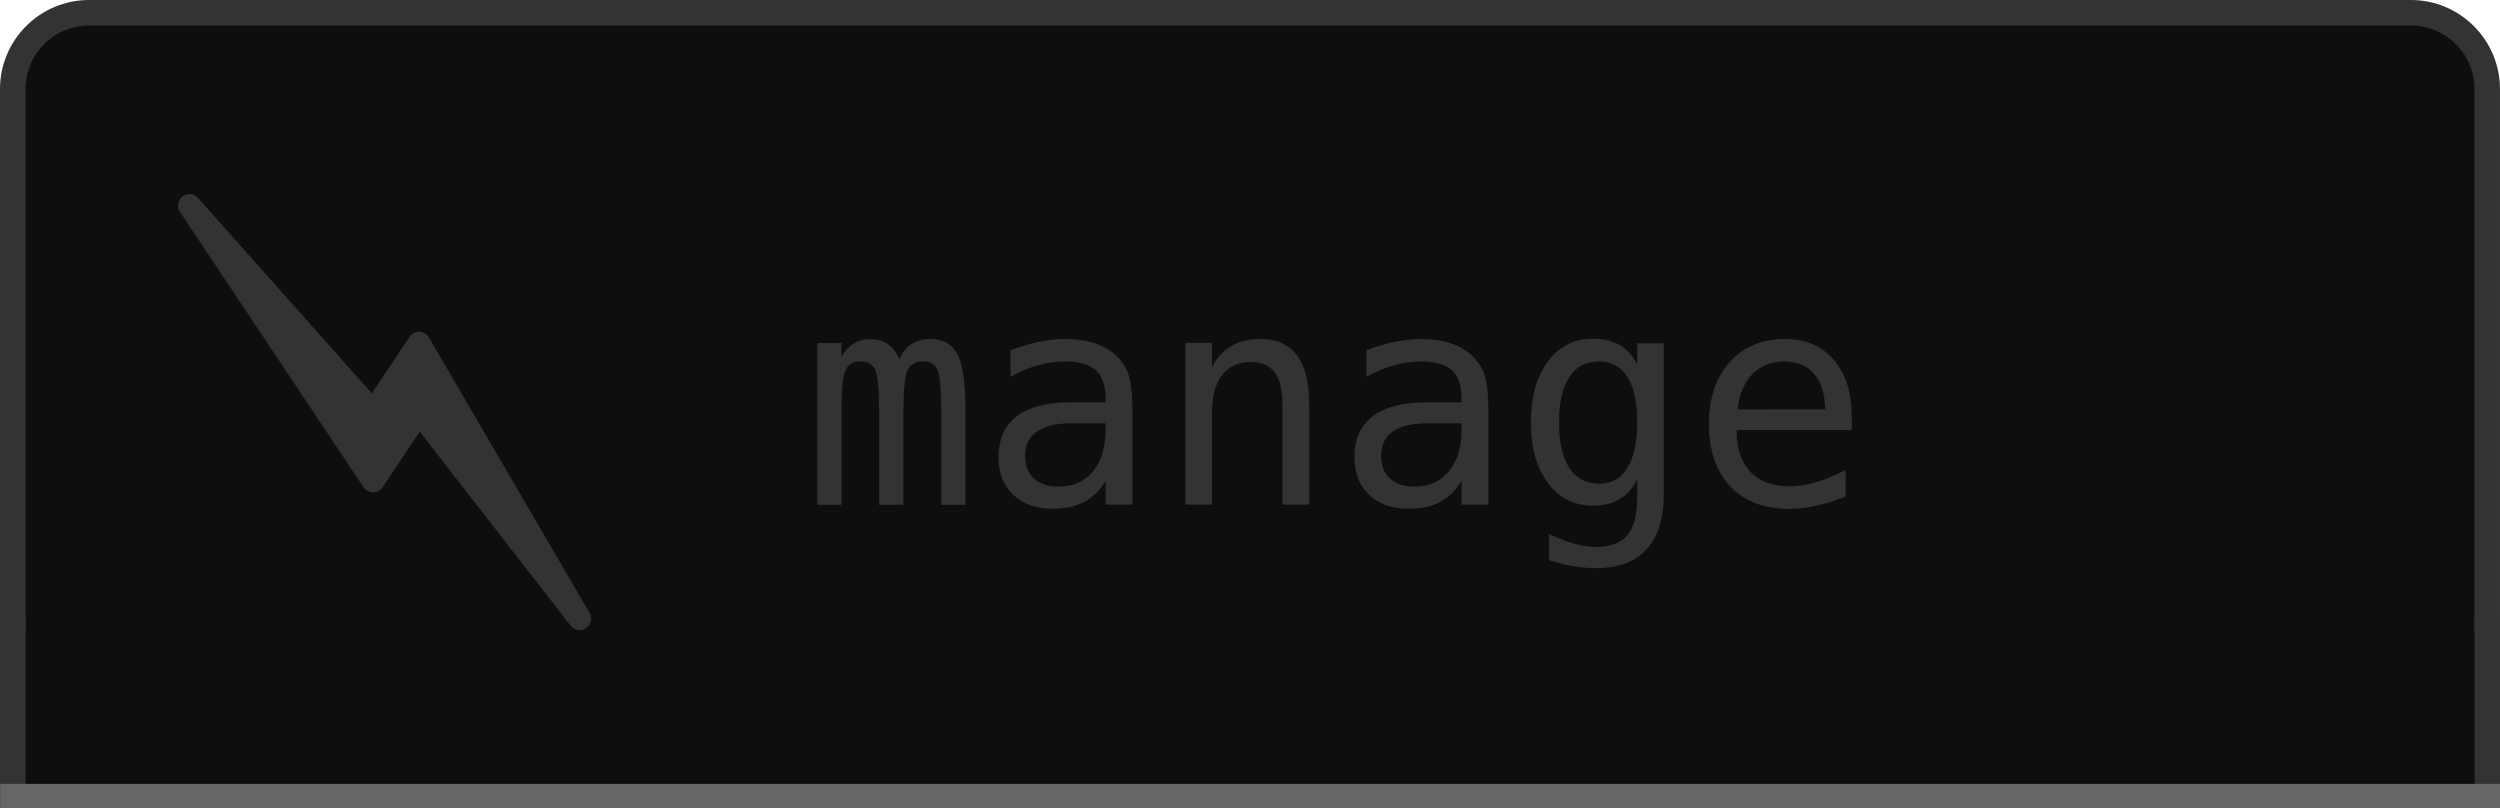
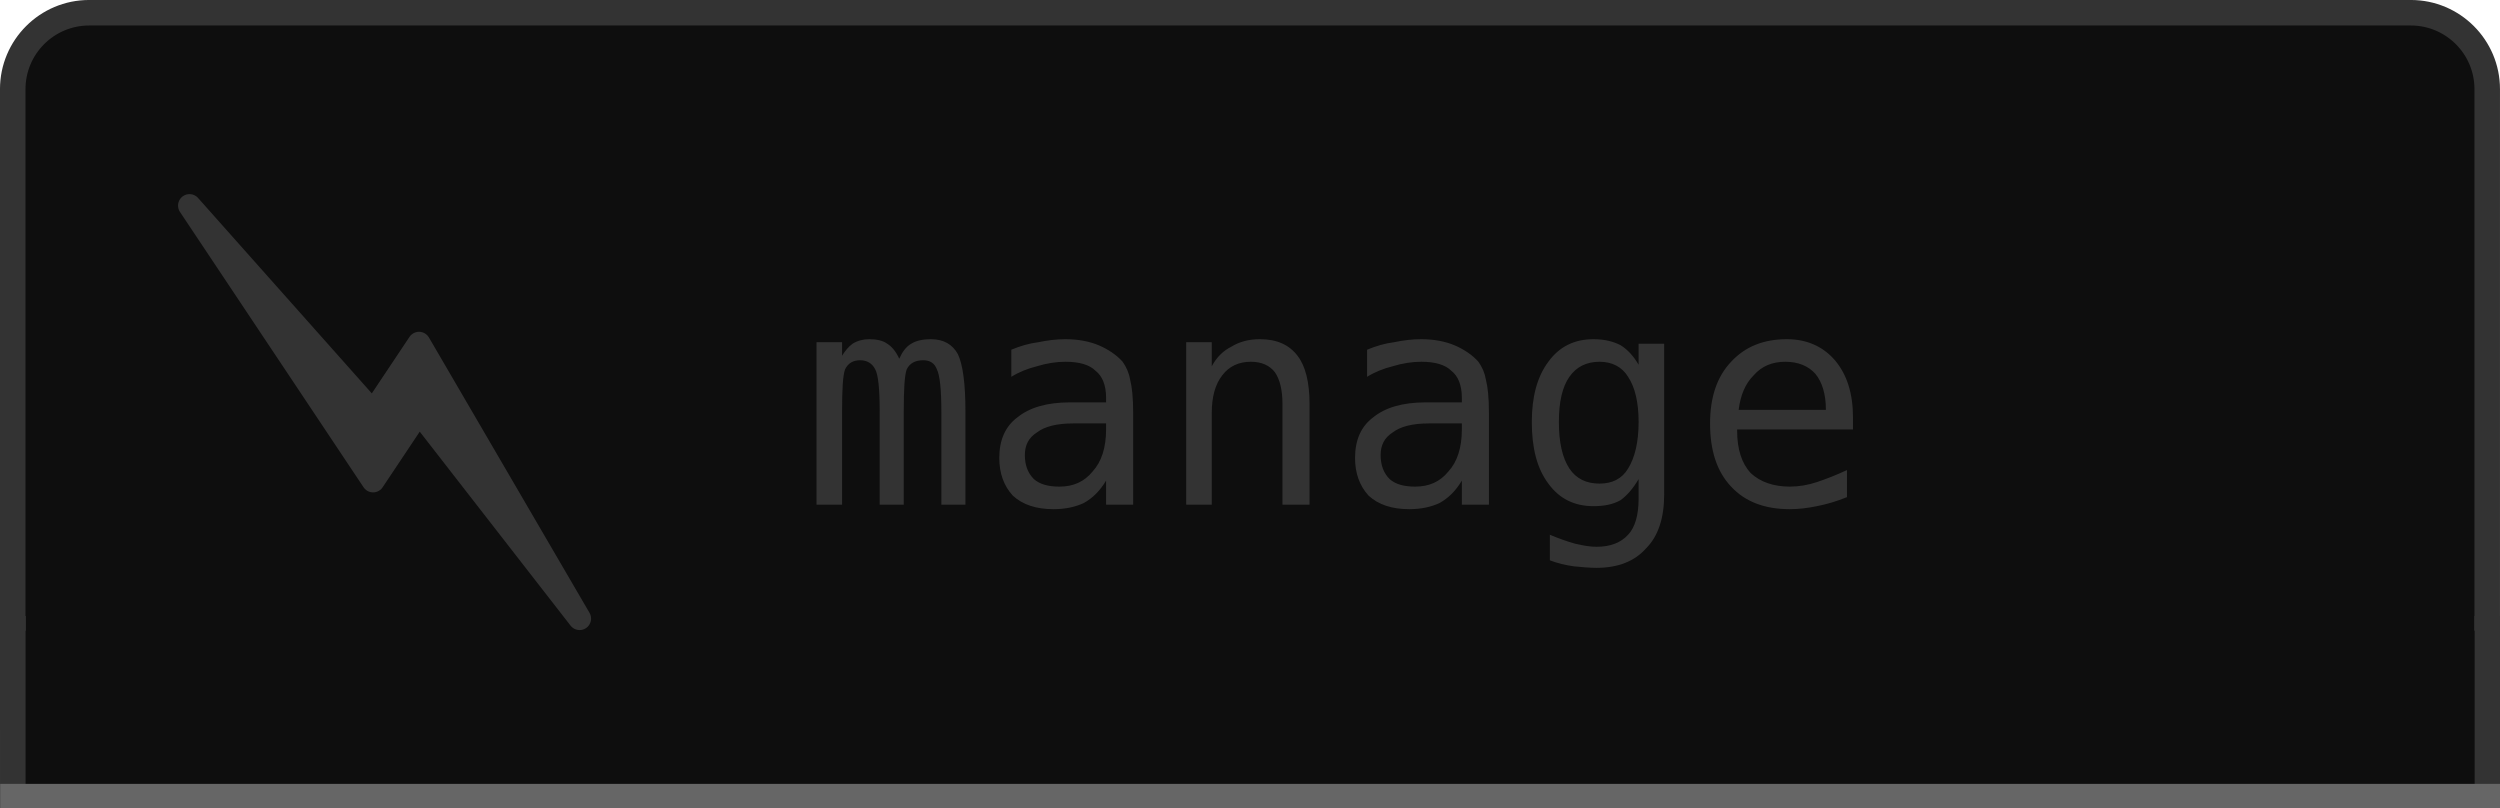
<svg xmlns="http://www.w3.org/2000/svg" width="25.967mm" height="8.391mm" viewBox="0 0 25.967 8.391" id="svg9694" version="1.1">
  <defs id="defs9696" />
  <g id="layer1" transform="translate(-95.49569,-130.6527)">
    <rect style="fill:#0e0e0e;fill-opacity:1;stroke:#333333;stroke-width:0.265px;stroke-linecap:butt;stroke-linejoin:miter;stroke-opacity:1" id="rect5653-9-1-5-8" width="25.702" height="8.126" x="95.628" y="130.785" rx="0.794" />
-     <g style="font-style:normal;font-weight:normal;font-size:3.072px;line-height:125%;font-family:Sans;letter-spacing:0px;word-spacing:0px;fill:#333333;fill-opacity:1;stroke:none" id="text5655-6-5-7-5">
-       <path d="m 104.835,134.385 q 0.051,-0.108 0.129,-0.159 0.08,-0.052 0.191,-0.052 0.203,0 0.285,0.158 0.084,0.156 0.084,0.59 l 0,0.974 -0.252,0 0,-0.962 q 0,-0.356 -0.041,-0.441 -0.039,-0.087 -0.144,-0.087 -0.12,0 -0.165,0.093 -0.043,0.091 -0.043,0.435 l 0,0.962 -0.252,0 0,-0.962 q 0,-0.36 -0.043,-0.444 -0.042,-0.084 -0.153,-0.084 -0.11,0 -0.153,0.093 -0.042,0.091 -0.042,0.435 l 0,0.962 -0.251,0 0,-1.68 0.251,0 0,0.144 q 0.05,-0.09 0.123,-0.137 0.075,-0.048 0.17,-0.048 0.114,0 0.189,0.052 0.076,0.052 0.119,0.159 z" style="font-style:normal;font-variant:normal;font-weight:normal;font-stretch:normal;font-size:3.072px;font-family:'DejaVu Sans Mono';-inkscape-font-specification:'DejaVu Sans Mono';fill:#333333" id="path12745" />
-       <path d="m 106.722,135.049 -0.091,0 q -0.242,0 -0.365,0.086 -0.122,0.084 -0.122,0.252 0,0.152 0.091,0.236 0.091,0.084 0.254,0.084 0.228,0 0.359,-0.158 0.131,-0.159 0.132,-0.438 l 0,-0.061 -0.258,0 z m 0.536,-0.114 0,0.959 -0.278,0 0,-0.249 q -0.088,0.15 -0.224,0.222 -0.134,0.07 -0.326,0.07 -0.257,0 -0.41,-0.144 -0.153,-0.146 -0.153,-0.389 0,-0.281 0.188,-0.426 0.189,-0.146 0.554,-0.146 l 0.371,0 0,-0.043 q -0.002,-0.201 -0.102,-0.291 -0.101,-0.091 -0.321,-0.091 -0.141,0 -0.285,0.041 -0.144,0.041 -0.281,0.119 l 0,-0.276 q 0.153,-0.059 0.293,-0.087 0.141,-0.03 0.273,-0.03 0.209,0 0.356,0.061 0.149,0.061 0.24,0.185 0.057,0.075 0.081,0.186 0.024,0.11 0.024,0.33 z" style="font-style:normal;font-variant:normal;font-weight:normal;font-stretch:normal;font-size:3.072px;font-family:'DejaVu Sans Mono';-inkscape-font-specification:'DejaVu Sans Mono';fill:#333333" id="path12747" />
-       <path d="m 109.094,134.853 0,1.041 -0.278,0 0,-1.041 q 0,-0.227 -0.08,-0.333 -0.08,-0.107 -0.249,-0.107 -0.194,0 -0.299,0.138 -0.104,0.137 -0.104,0.393 l 0,0.95 -0.276,0 0,-1.68 0.276,0 0,0.252 q 0.073,-0.144 0.2,-0.218 0.126,-0.075 0.299,-0.075 0.257,0 0.383,0.17 0.128,0.168 0.128,0.51 z" style="font-style:normal;font-variant:normal;font-weight:normal;font-stretch:normal;font-size:3.072px;font-family:'DejaVu Sans Mono';-inkscape-font-specification:'DejaVu Sans Mono';fill:#333333" id="path12749" />
-       <path d="m 110.419,135.049 -0.091,0 q -0.242,0 -0.365,0.086 -0.122,0.084 -0.122,0.252 0,0.152 0.091,0.236 0.091,0.084 0.254,0.084 0.228,0 0.359,-0.158 0.131,-0.159 0.132,-0.438 l 0,-0.061 -0.258,0 z m 0.536,-0.114 0,0.959 -0.278,0 0,-0.249 q -0.088,0.15 -0.224,0.222 -0.134,0.07 -0.326,0.07 -0.257,0 -0.41,-0.144 -0.153,-0.146 -0.153,-0.389 0,-0.281 0.188,-0.426 0.189,-0.146 0.554,-0.146 l 0.371,0 0,-0.043 q -0.001,-0.201 -0.102,-0.291 -0.101,-0.091 -0.321,-0.091 -0.141,0 -0.285,0.041 -0.144,0.041 -0.281,0.119 l 0,-0.276 q 0.153,-0.059 0.293,-0.087 0.141,-0.03 0.273,-0.03 0.209,0 0.356,0.061 0.149,0.061 0.24,0.185 0.057,0.075 0.081,0.186 0.024,0.11 0.024,0.33 z" style="font-style:normal;font-variant:normal;font-weight:normal;font-stretch:normal;font-size:3.072px;font-family:'DejaVu Sans Mono';-inkscape-font-specification:'DejaVu Sans Mono';fill:#333333" id="path12751" />
-       <path d="m 112.501,135.04 q 0,-0.311 -0.102,-0.471 -0.101,-0.162 -0.294,-0.162 -0.203,0 -0.309,0.162 -0.107,0.161 -0.107,0.471 0,0.311 0.107,0.474 0.108,0.162 0.312,0.162 0.191,0 0.291,-0.164 0.102,-0.164 0.102,-0.473 z m 0.276,0.746 q 0,0.378 -0.179,0.573 -0.179,0.195 -0.525,0.195 -0.114,0 -0.239,-0.021 -0.125,-0.021 -0.249,-0.061 l 0,-0.273 q 0.147,0.069 0.267,0.102 0.12,0.033 0.221,0.033 0.224,0 0.326,-0.122 0.102,-0.122 0.102,-0.386 l 0,-0.012 0,-0.188 q -0.066,0.141 -0.18,0.21 -0.114,0.069 -0.278,0.069 -0.294,0 -0.47,-0.236 -0.176,-0.236 -0.176,-0.63 0,-0.396 0.176,-0.632 0.176,-0.236 0.47,-0.236 0.162,0 0.275,0.065 0.113,0.065 0.183,0.2 l 0,-0.218 0.276,0 0,1.566 z" style="font-style:normal;font-variant:normal;font-weight:normal;font-stretch:normal;font-size:3.072px;font-family:'DejaVu Sans Mono';-inkscape-font-specification:'DejaVu Sans Mono';fill:#333333" id="path12753" />
-       <path d="m 114.73,134.985 0,0.135 -1.196,0 0,0.009 q 0,0.275 0.143,0.425 0.144,0.15 0.405,0.15 0.132,0 0.276,-0.042 0.144,-0.042 0.308,-0.128 l 0,0.275 q -0.158,0.065 -0.305,0.096 -0.146,0.033 -0.282,0.033 -0.392,0 -0.612,-0.234 -0.221,-0.236 -0.221,-0.648 0,-0.402 0.216,-0.642 0.216,-0.24 0.576,-0.24 0.321,0 0.506,0.218 0.186,0.218 0.186,0.594 z m -0.276,-0.081 q -0.006,-0.243 -0.116,-0.369 -0.108,-0.128 -0.312,-0.128 -0.2,0 -0.329,0.132 -0.129,0.132 -0.153,0.366 l 0.909,-0.001 z" style="font-style:normal;font-variant:normal;font-weight:normal;font-stretch:normal;font-size:3.072px;font-family:'DejaVu Sans Mono';-inkscape-font-specification:'DejaVu Sans Mono';fill:#333333" id="path12755" />
-     </g>
+     <text xml:space="preserve" style="font-size:3.072px;font-style:normal;font-weight:normal;line-height:125%;letter-spacing:0px;word-spacing:0px;fill:#333333;fill-opacity:1;stroke:none;font-family:Sans" x="103.821" y="135.894" id="text5655-6-5-7-5">
+       <tspan id="tspan5657-9-6-4-1" x="103.821" y="135.894" style="font-size:3.072px;font-style:normal;font-variant:normal;font-weight:normal;font-stretch:normal;fill:#333333;font-family:DejaVu Sans Mono;-inkscape-font-specification:DejaVu Sans Mono">manage</tspan>
+     </text>
    <path style="fill:#333333;stroke:#333333;stroke-width:0.238px;stroke-linecap:round;stroke-linejoin:round;stroke-opacity:1" d="m 97.464,132.788 1.907,2.86 0.477,-0.715 1.668,2.145 -1.668,-2.86 -0.477,0.715 z" id="path5155-6-1" />
    <g transform="translate(196.1708,82.01962)" style="fill:#0e0e0e" id="g6190">
      <path style="font-size:medium;font-style:normal;font-variant:normal;font-weight:normal;font-stretch:normal;text-indent:0;text-align:start;text-decoration:none;line-height:normal;letter-spacing:normal;word-spacing:normal;text-transform:none;direction:ltr;block-progression:tb;writing-mode:lr-tb;text-anchor:start;baseline-shift:baseline;color:#000000;fill:#0e0e0e;fill-opacity:1;fill-rule:nonzero;stroke:none;stroke-width:0.264;marker:none;visibility:visible;display:inline;overflow:visible;enable-background:accumulate;font-family:Sans;-inkscape-font-specification:Sans" d="m -100.573,55.185 0,0.115 0,1.522 0,0.115 0.158,0 25.516,0 0.123,0 0,-0.115 0,-1.522 0,-0.115 -0.123,0 -25.516,0 -0.158,0 z" id="rect3072" />
      <path style="fill:#0e0e0e;stroke:#333333;stroke-width:0.282px;stroke-linecap:butt;stroke-linejoin:miter;stroke-opacity:1" d="m -100.54,56.916 25.837,0" id="path3896" />
      <path style="fill:#0e0e0e;stroke:#333333;stroke-width:0.265;stroke-linecap:butt;stroke-linejoin:miter;stroke-miterlimit:4;stroke-opacity:1;stroke-dasharray:none" d="m -100.542,55.031 c 0,1.931 0,2.025 0,2.025 l 0,0" id="path3850" />
      <path id="path3863" d="m -74.839,55.031 c 0,1.931 0,2.025 0,2.025 l 0,0" style="fill:#0e0e0e;stroke:#333333;stroke-width:0.265;stroke-linecap:butt;stroke-linejoin:miter;stroke-miterlimit:4;stroke-opacity:1;stroke-dasharray:none" />
    </g>
    <g transform="translate(196.1708,82.01962)" style="fill:#0e0e0e" id="g6190-7">
      <path style="font-size:medium;font-style:normal;font-variant:normal;font-weight:normal;font-stretch:normal;text-indent:0;text-align:start;text-decoration:none;line-height:normal;letter-spacing:normal;word-spacing:normal;text-transform:none;direction:ltr;block-progression:tb;writing-mode:lr-tb;text-anchor:start;baseline-shift:baseline;color:#000000;fill:#0e0e0e;fill-opacity:1;fill-rule:nonzero;stroke:none;stroke-width:0.264;marker:none;visibility:visible;display:inline;overflow:visible;enable-background:accumulate;font-family:Sans;-inkscape-font-specification:Sans" d="m -100.573,55.185 0,0.115 0,1.522 0,0.115 0.158,0 25.516,0 0.123,0 0,-0.115 0,-1.522 0,-0.115 -0.123,0 -25.516,0 -0.158,0 z" id="rect3072-1" />
      <path style="fill:#0e0e0e;stroke:#333333;stroke-width:0.265;stroke-linecap:butt;stroke-linejoin:miter;stroke-miterlimit:4;stroke-opacity:1;stroke-dasharray:none" d="m -100.542,55.031 c 0,1.931 0,2.025 0,2.025 l 0,0" id="path3850-8" />
      <path id="path3863-1" d="m -74.839,55.031 c 0,1.931 0,2.025 0,2.025 l 0,0" style="fill:#0e0e0e;stroke:#333333;stroke-width:0.265;stroke-linecap:butt;stroke-linejoin:miter;stroke-miterlimit:4;stroke-opacity:1;stroke-dasharray:none" />
      <path style="fill:#0e0e0e;stroke:#666666;stroke-width:0.282px;stroke-linecap:butt;stroke-linejoin:miter;stroke-opacity:1" d="m -100.673,56.916 25.969,0" id="path3896-9" />
    </g>
  </g>
</svg>
